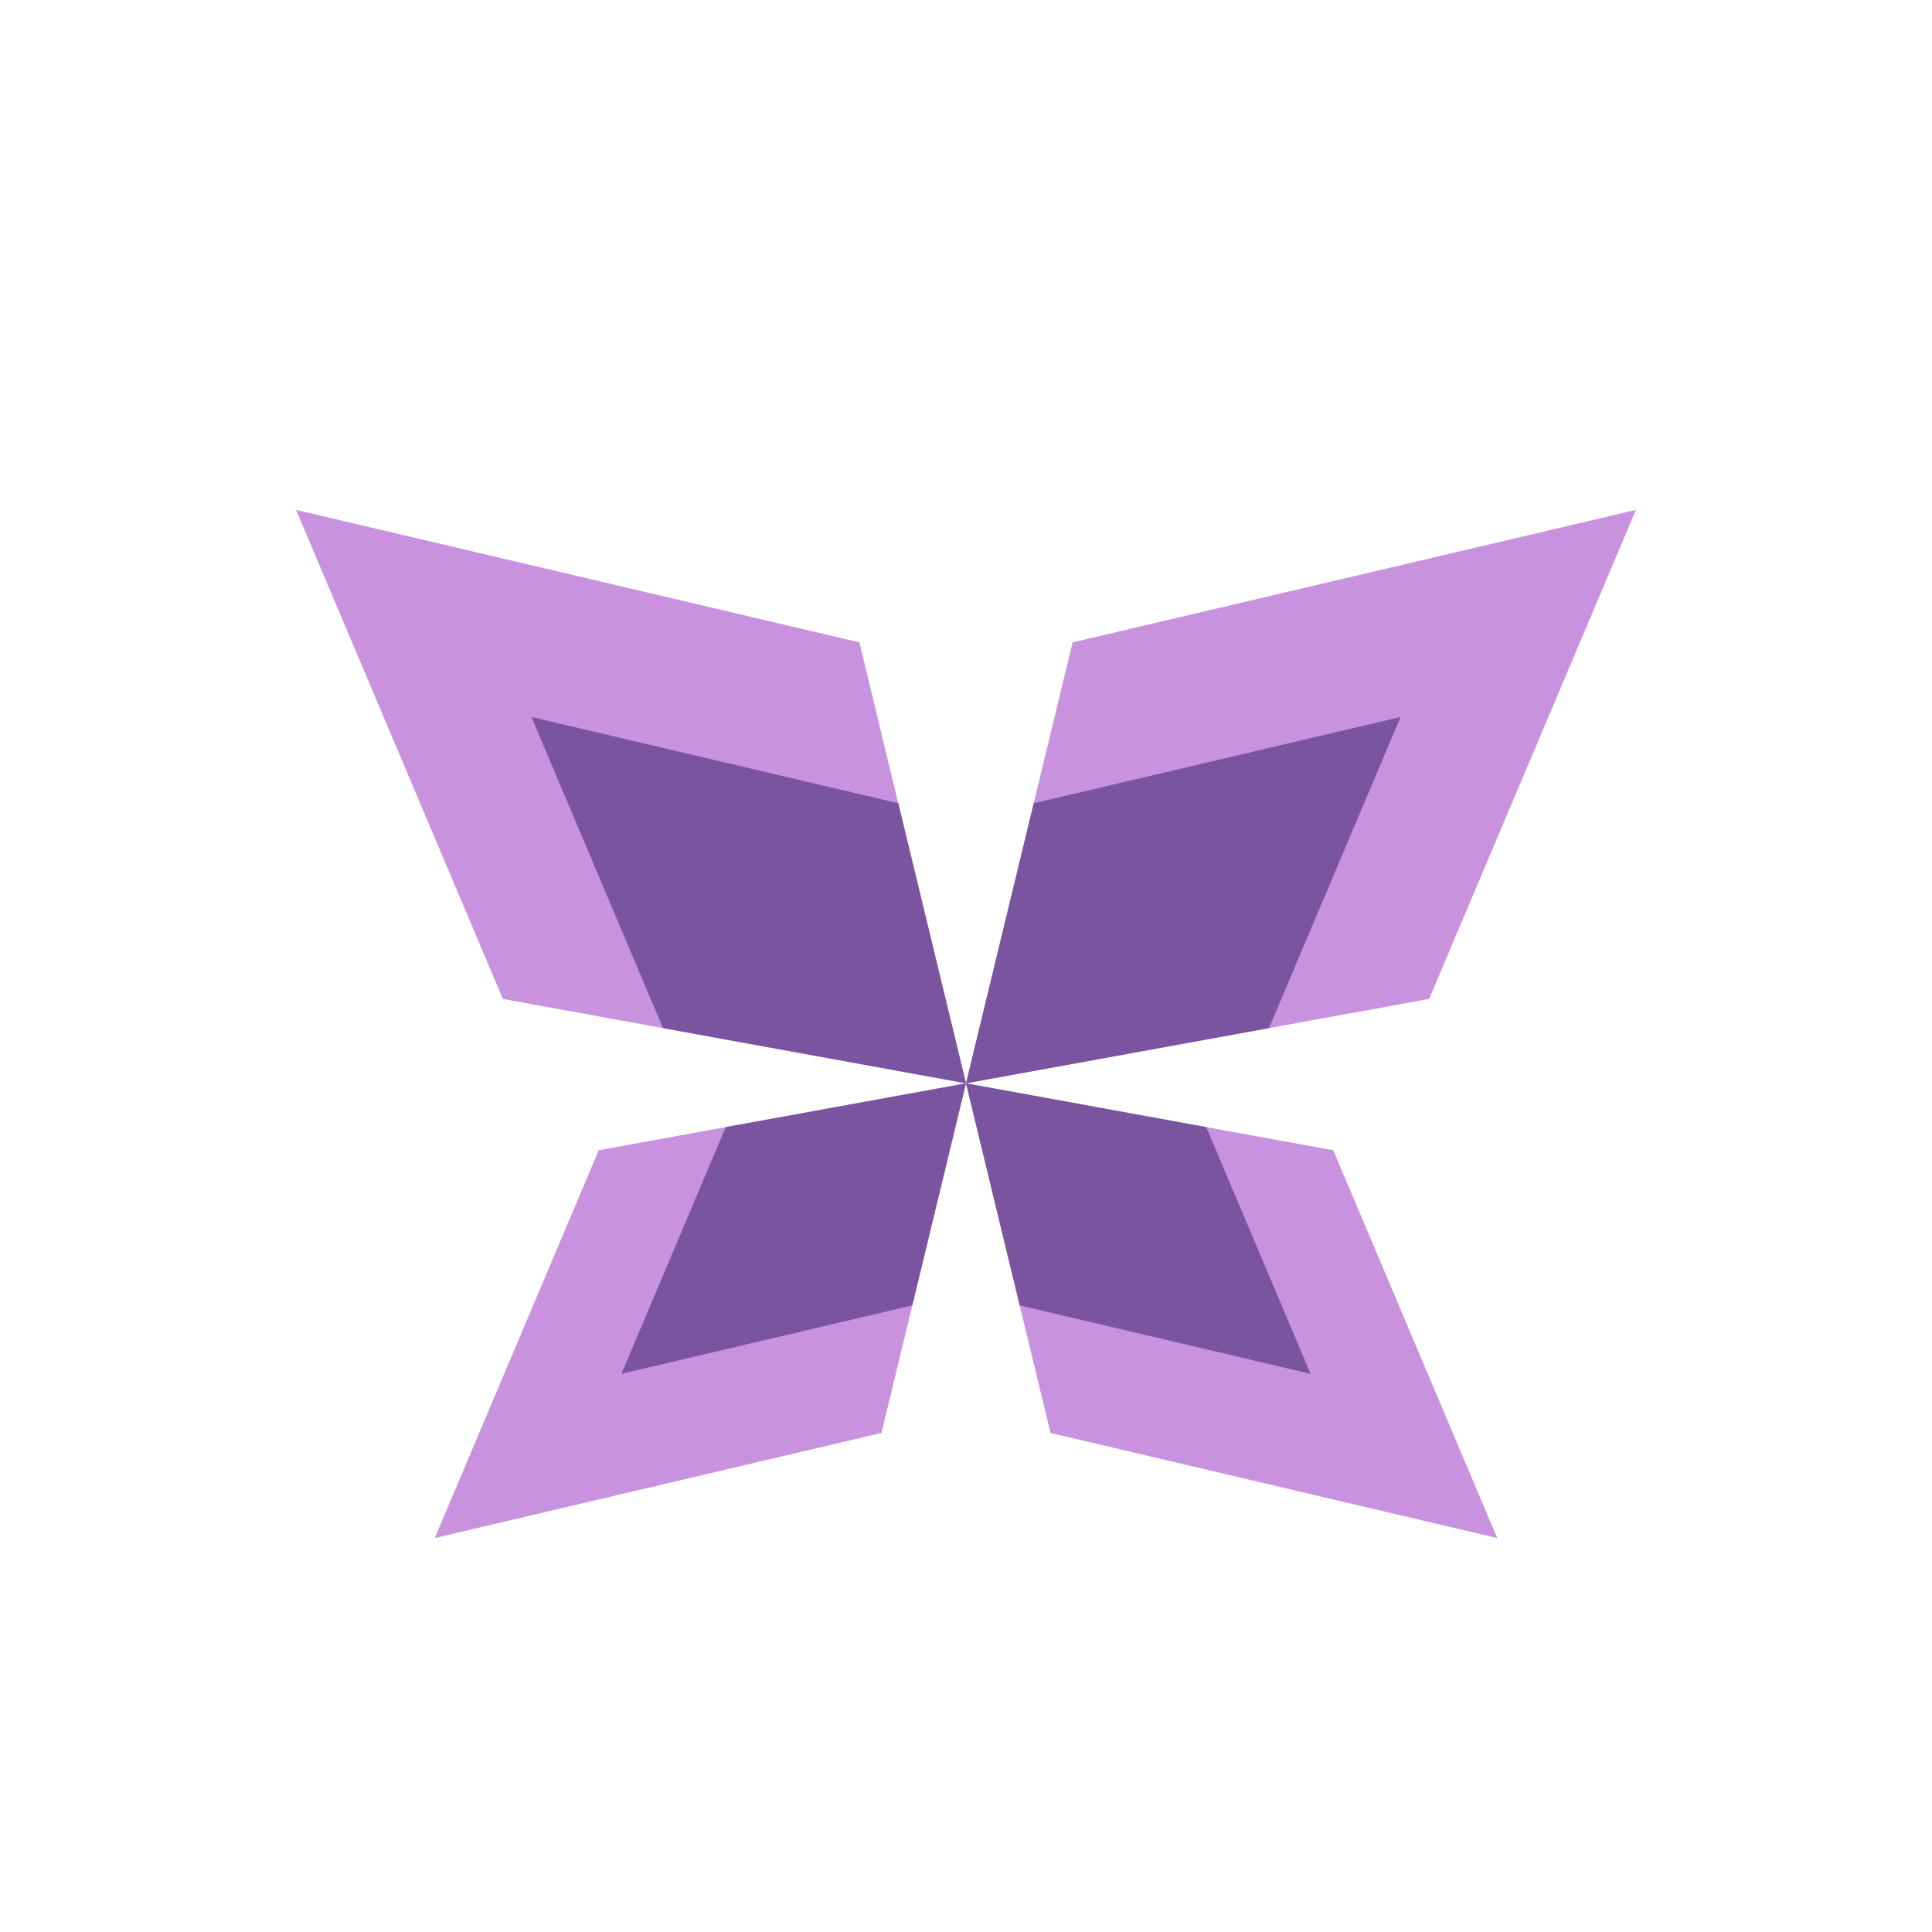
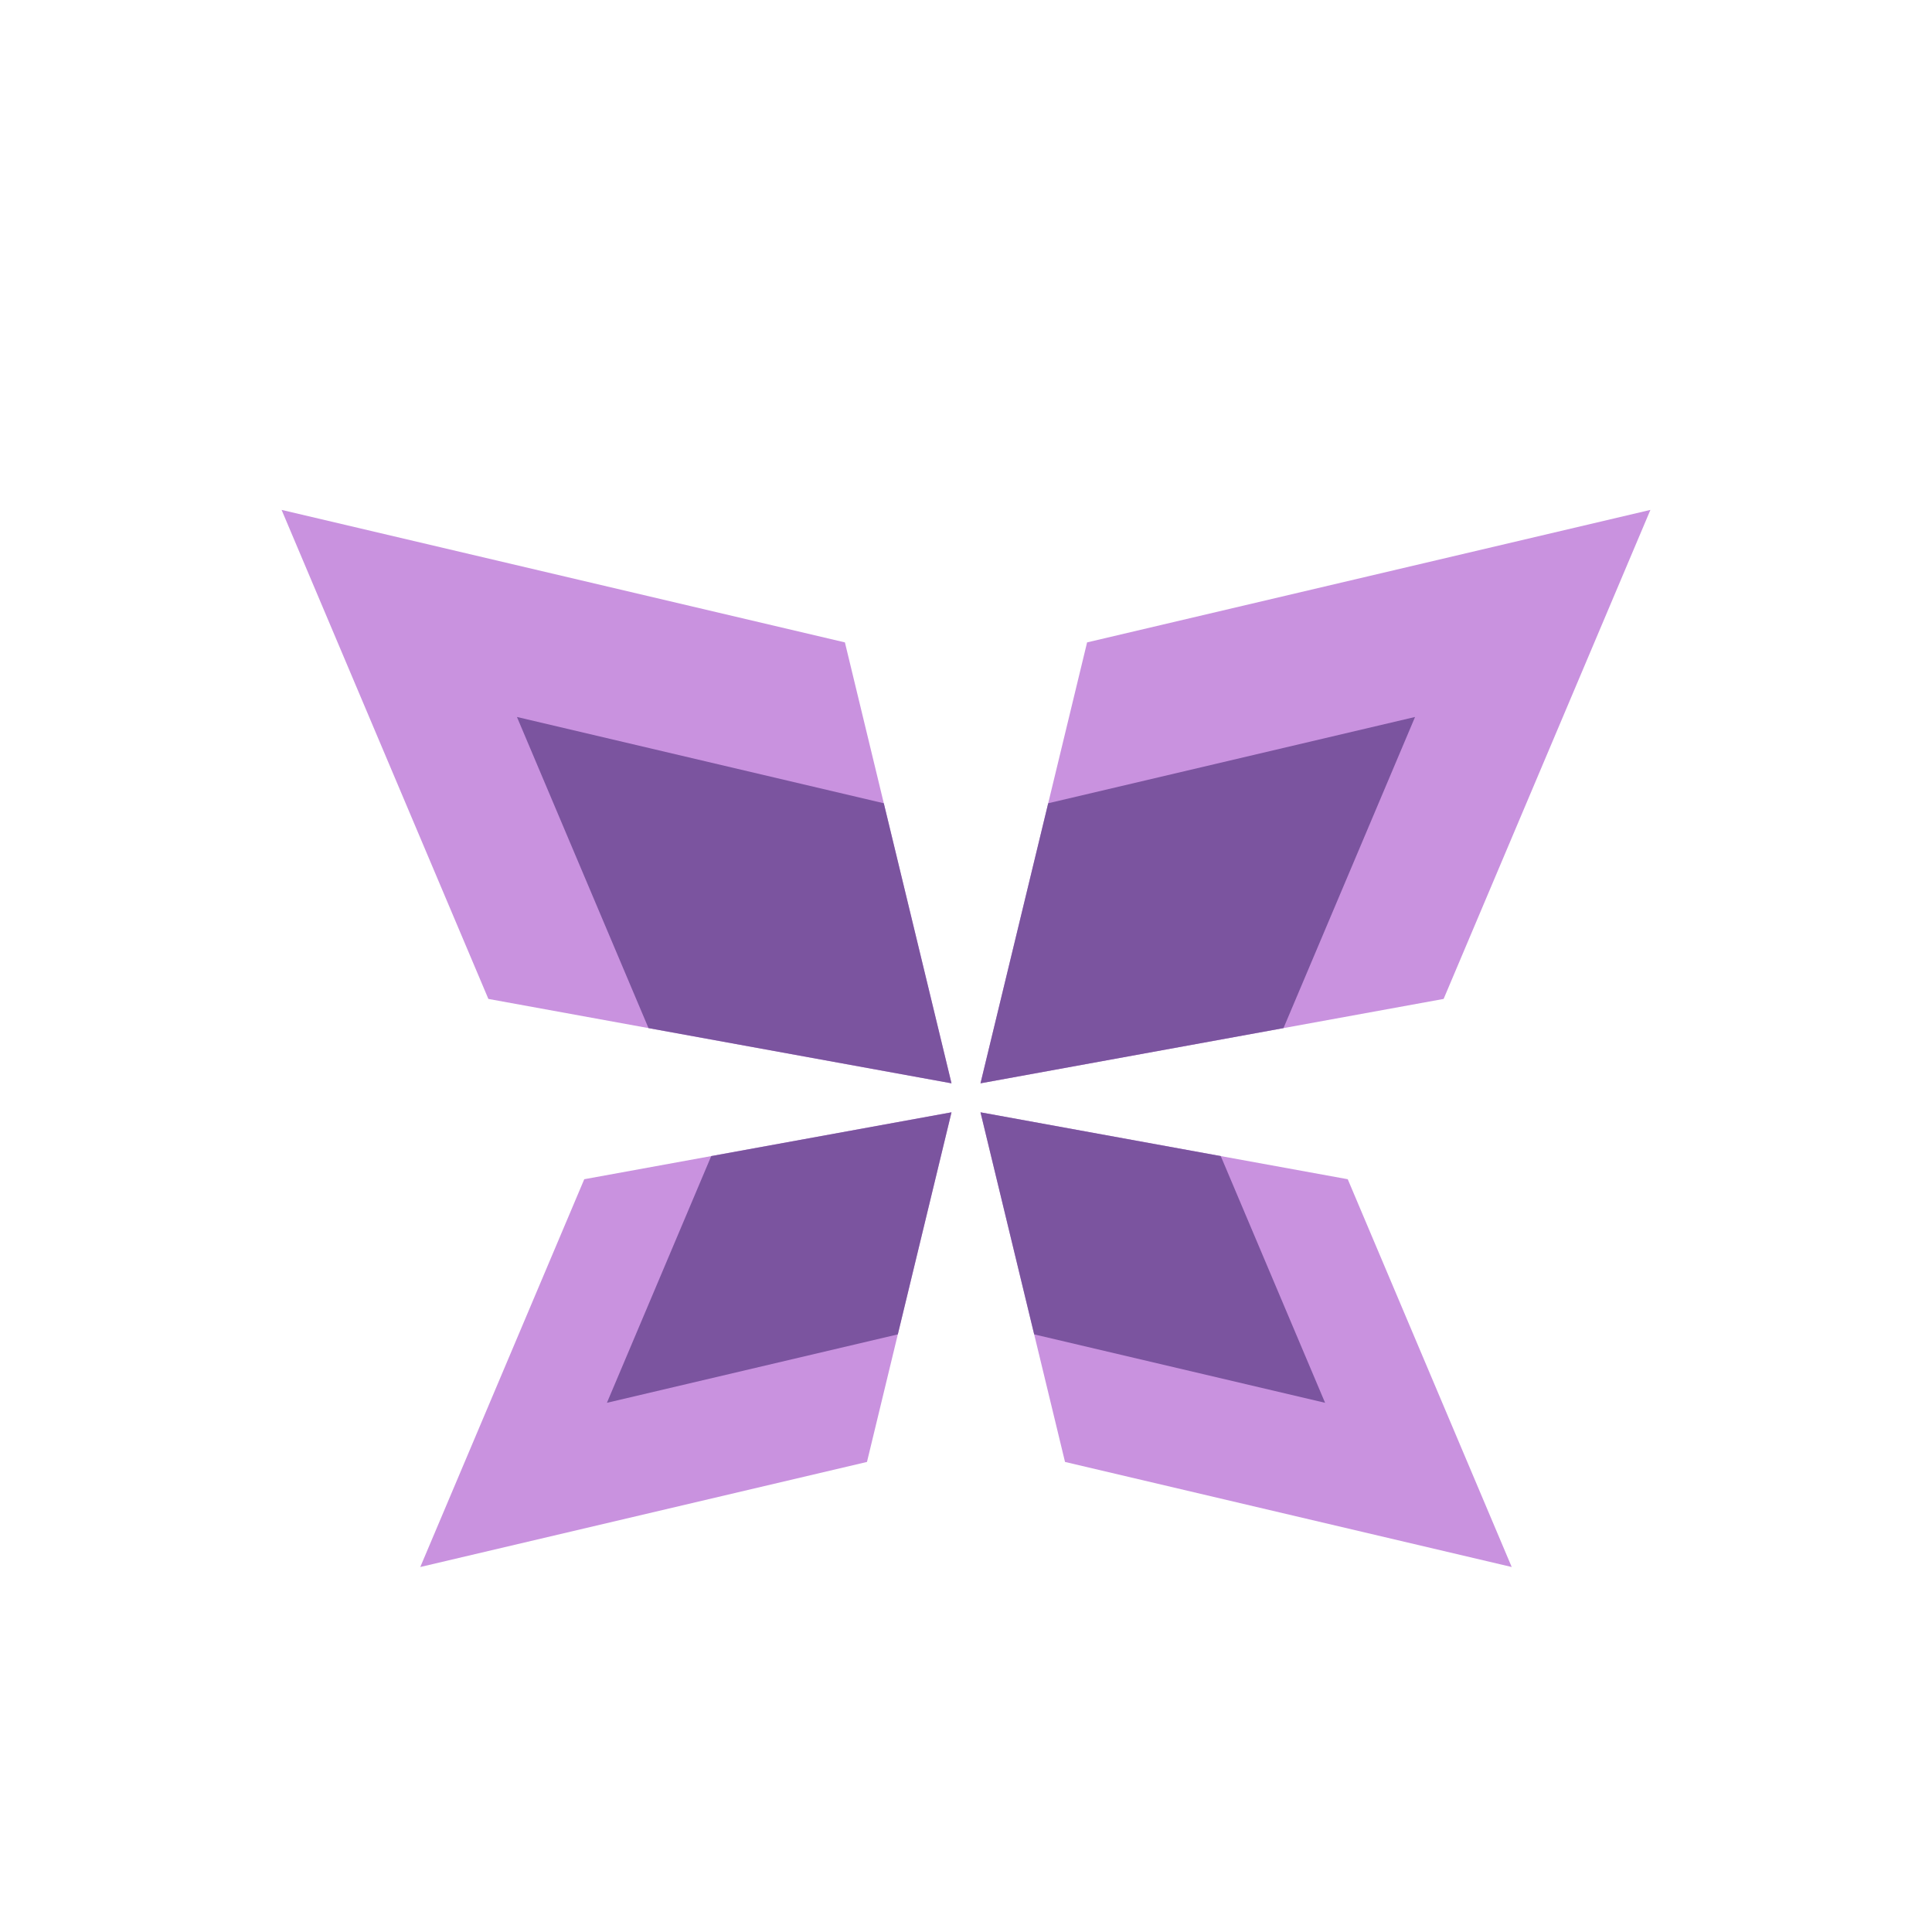
<svg xmlns="http://www.w3.org/2000/svg" width="800" height="800" viewBox="0 0 800 800" version="1.1" id="svg5462">
  <defs id="defs5456" />
  <g id="layer1">
-     <g id="g3884" transform="matrix(0.7955193,0,0,0.7955193,90.39071,115.6739)">
-       <g id="g2895" transform="matrix(1.044371,0,0,1.044371,-21.07203,-20.7932)">
+     <g id="g8510" transform="translate(-6.000002)">
+       <g id="g2895" transform="matrix(0.830817,0,0,0.830817,73.6275,99.13245)">
        <path id="rect629" style="fill:#c992df;fill-opacity:1;stroke-width:1.989;stroke-linecap:round;stroke-linejoin:round" d="M 58.943,134.812 339.703,200.848 392.829,420.603 162.007,378.545 Z" />
        <path id="path2796" style="fill:#7b549f;fill-opacity:1;stroke-width:1.305;stroke-linecap:round;stroke-linejoin:round" d="m 176.246,238.021 65.57,155.066 151.012,27.516 -33.742,-139.578 z" />
      </g>
-       <g id="g2907" transform="matrix(-1.044371,0,0,1.044371,799.4549,-20.7932)">
+       <g id="g2907" transform="matrix(-0.830817,0,0,0.830817,738.3725,99.13245)">
        <path id="path2903" style="fill:#c992df;fill-opacity:1;stroke-width:1.989;stroke-linecap:round;stroke-linejoin:round" d="M 58.943,134.812 339.703,200.848 392.829,420.603 162.007,378.545 Z" />
        <path id="path2905" style="fill:#7b549f;fill-opacity:1;stroke-width:1.305;stroke-linecap:round;stroke-linejoin:round" d="m 176.246,238.021 65.57,155.066 151.012,27.516 -33.742,-139.578 z" />
      </g>
-       <g id="g2901" transform="matrix(0.828148,0,0,-0.828148,63.86645,766.8007)">
+       <g id="g2901" transform="matrix(0.6588077,0,0,-0.6588077,141.1977,737.6786)">
        <path id="path2897" style="fill:#c992df;fill-opacity:1;stroke-width:1.989;stroke-linecap:round;stroke-linejoin:round" d="M 58.943,134.812 339.703,200.848 392.829,420.603 162.007,378.545 Z" />
        <path id="path2899" style="fill:#7b549f;fill-opacity:1;stroke-width:1.305;stroke-linecap:round;stroke-linejoin:round" d="m 176.246,238.021 65.57,155.066 151.012,27.516 -33.742,-139.578 z" />
      </g>
-       <g id="g2913" transform="matrix(-0.828148,0,0,-0.828148,714.5164,766.8007)">
+       <g id="g2913" transform="matrix(-0.6588077,0,0,-0.6588077,670.8023,737.6786)">
        <path id="path2909" style="fill:#c992df;fill-opacity:1;stroke-width:1.989;stroke-linecap:round;stroke-linejoin:round" d="M 58.943,134.812 339.703,200.848 392.829,420.603 162.007,378.545 Z" />
        <path id="path2911" style="fill:#7b549f;fill-opacity:1;stroke-width:1.305;stroke-linecap:round;stroke-linejoin:round" d="m 176.246,238.021 65.57,155.066 151.012,27.516 -33.742,-139.578 z" />
      </g>
    </g>
  </g>
</svg>
